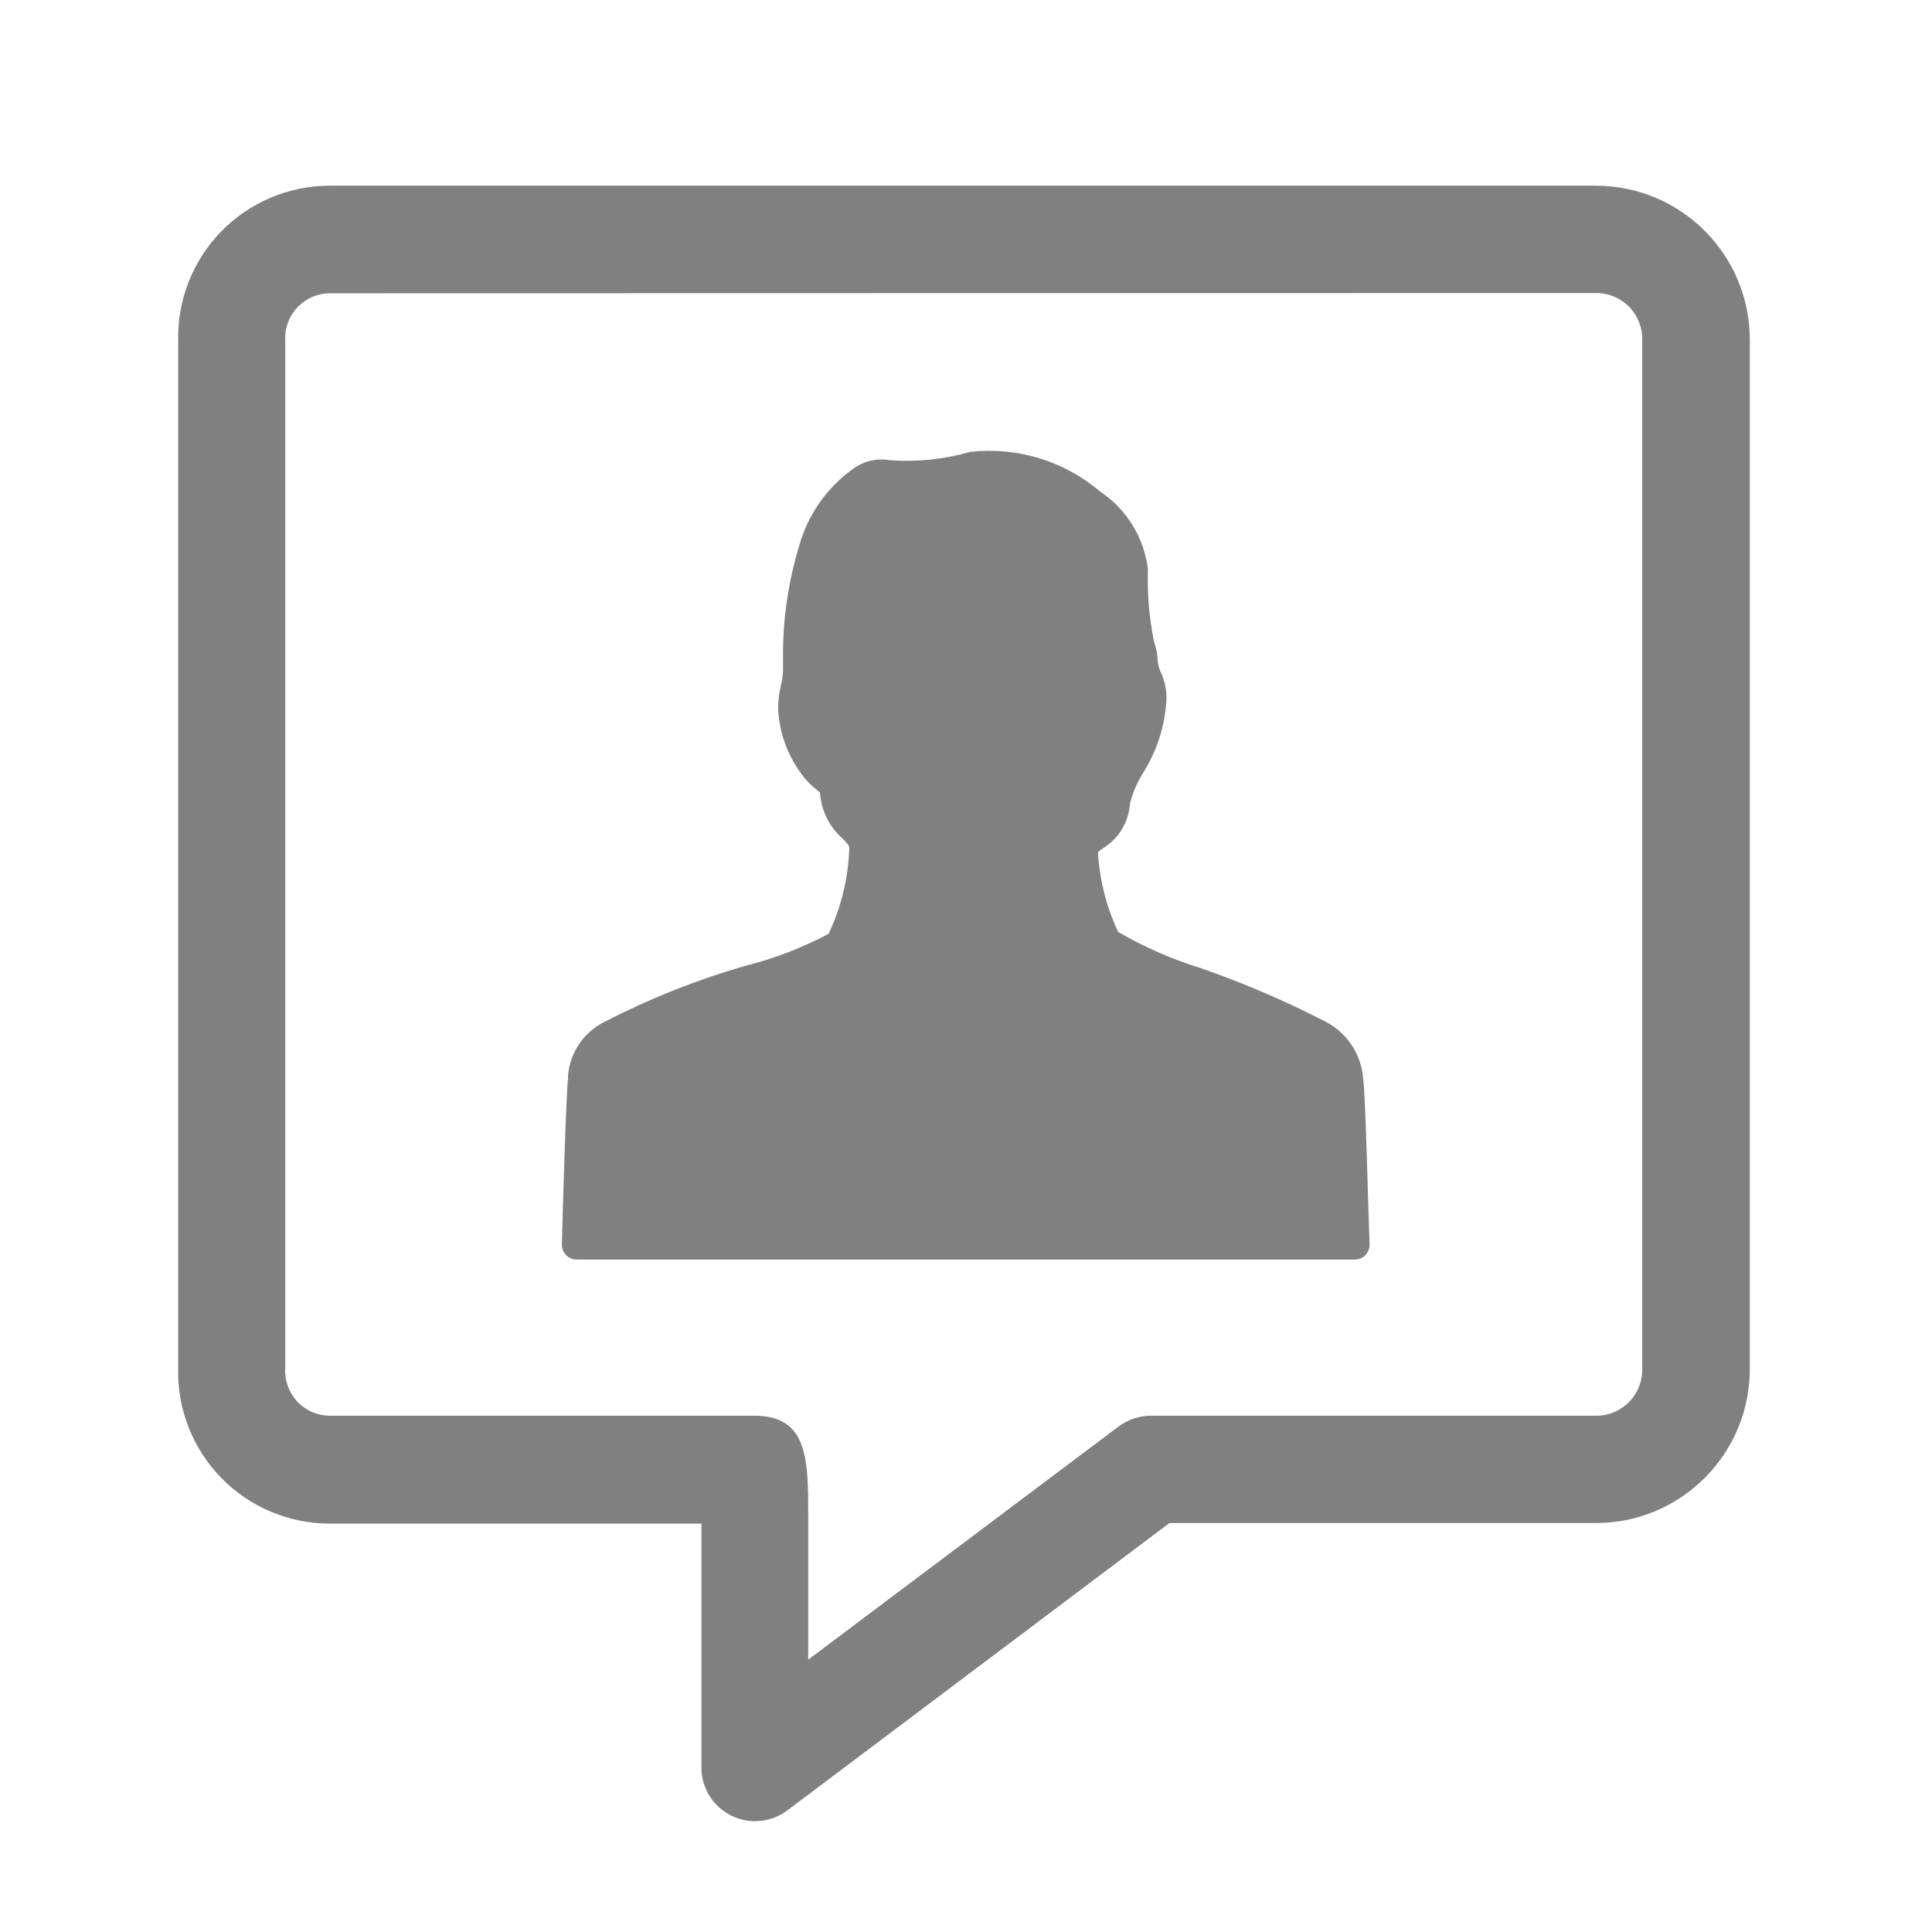
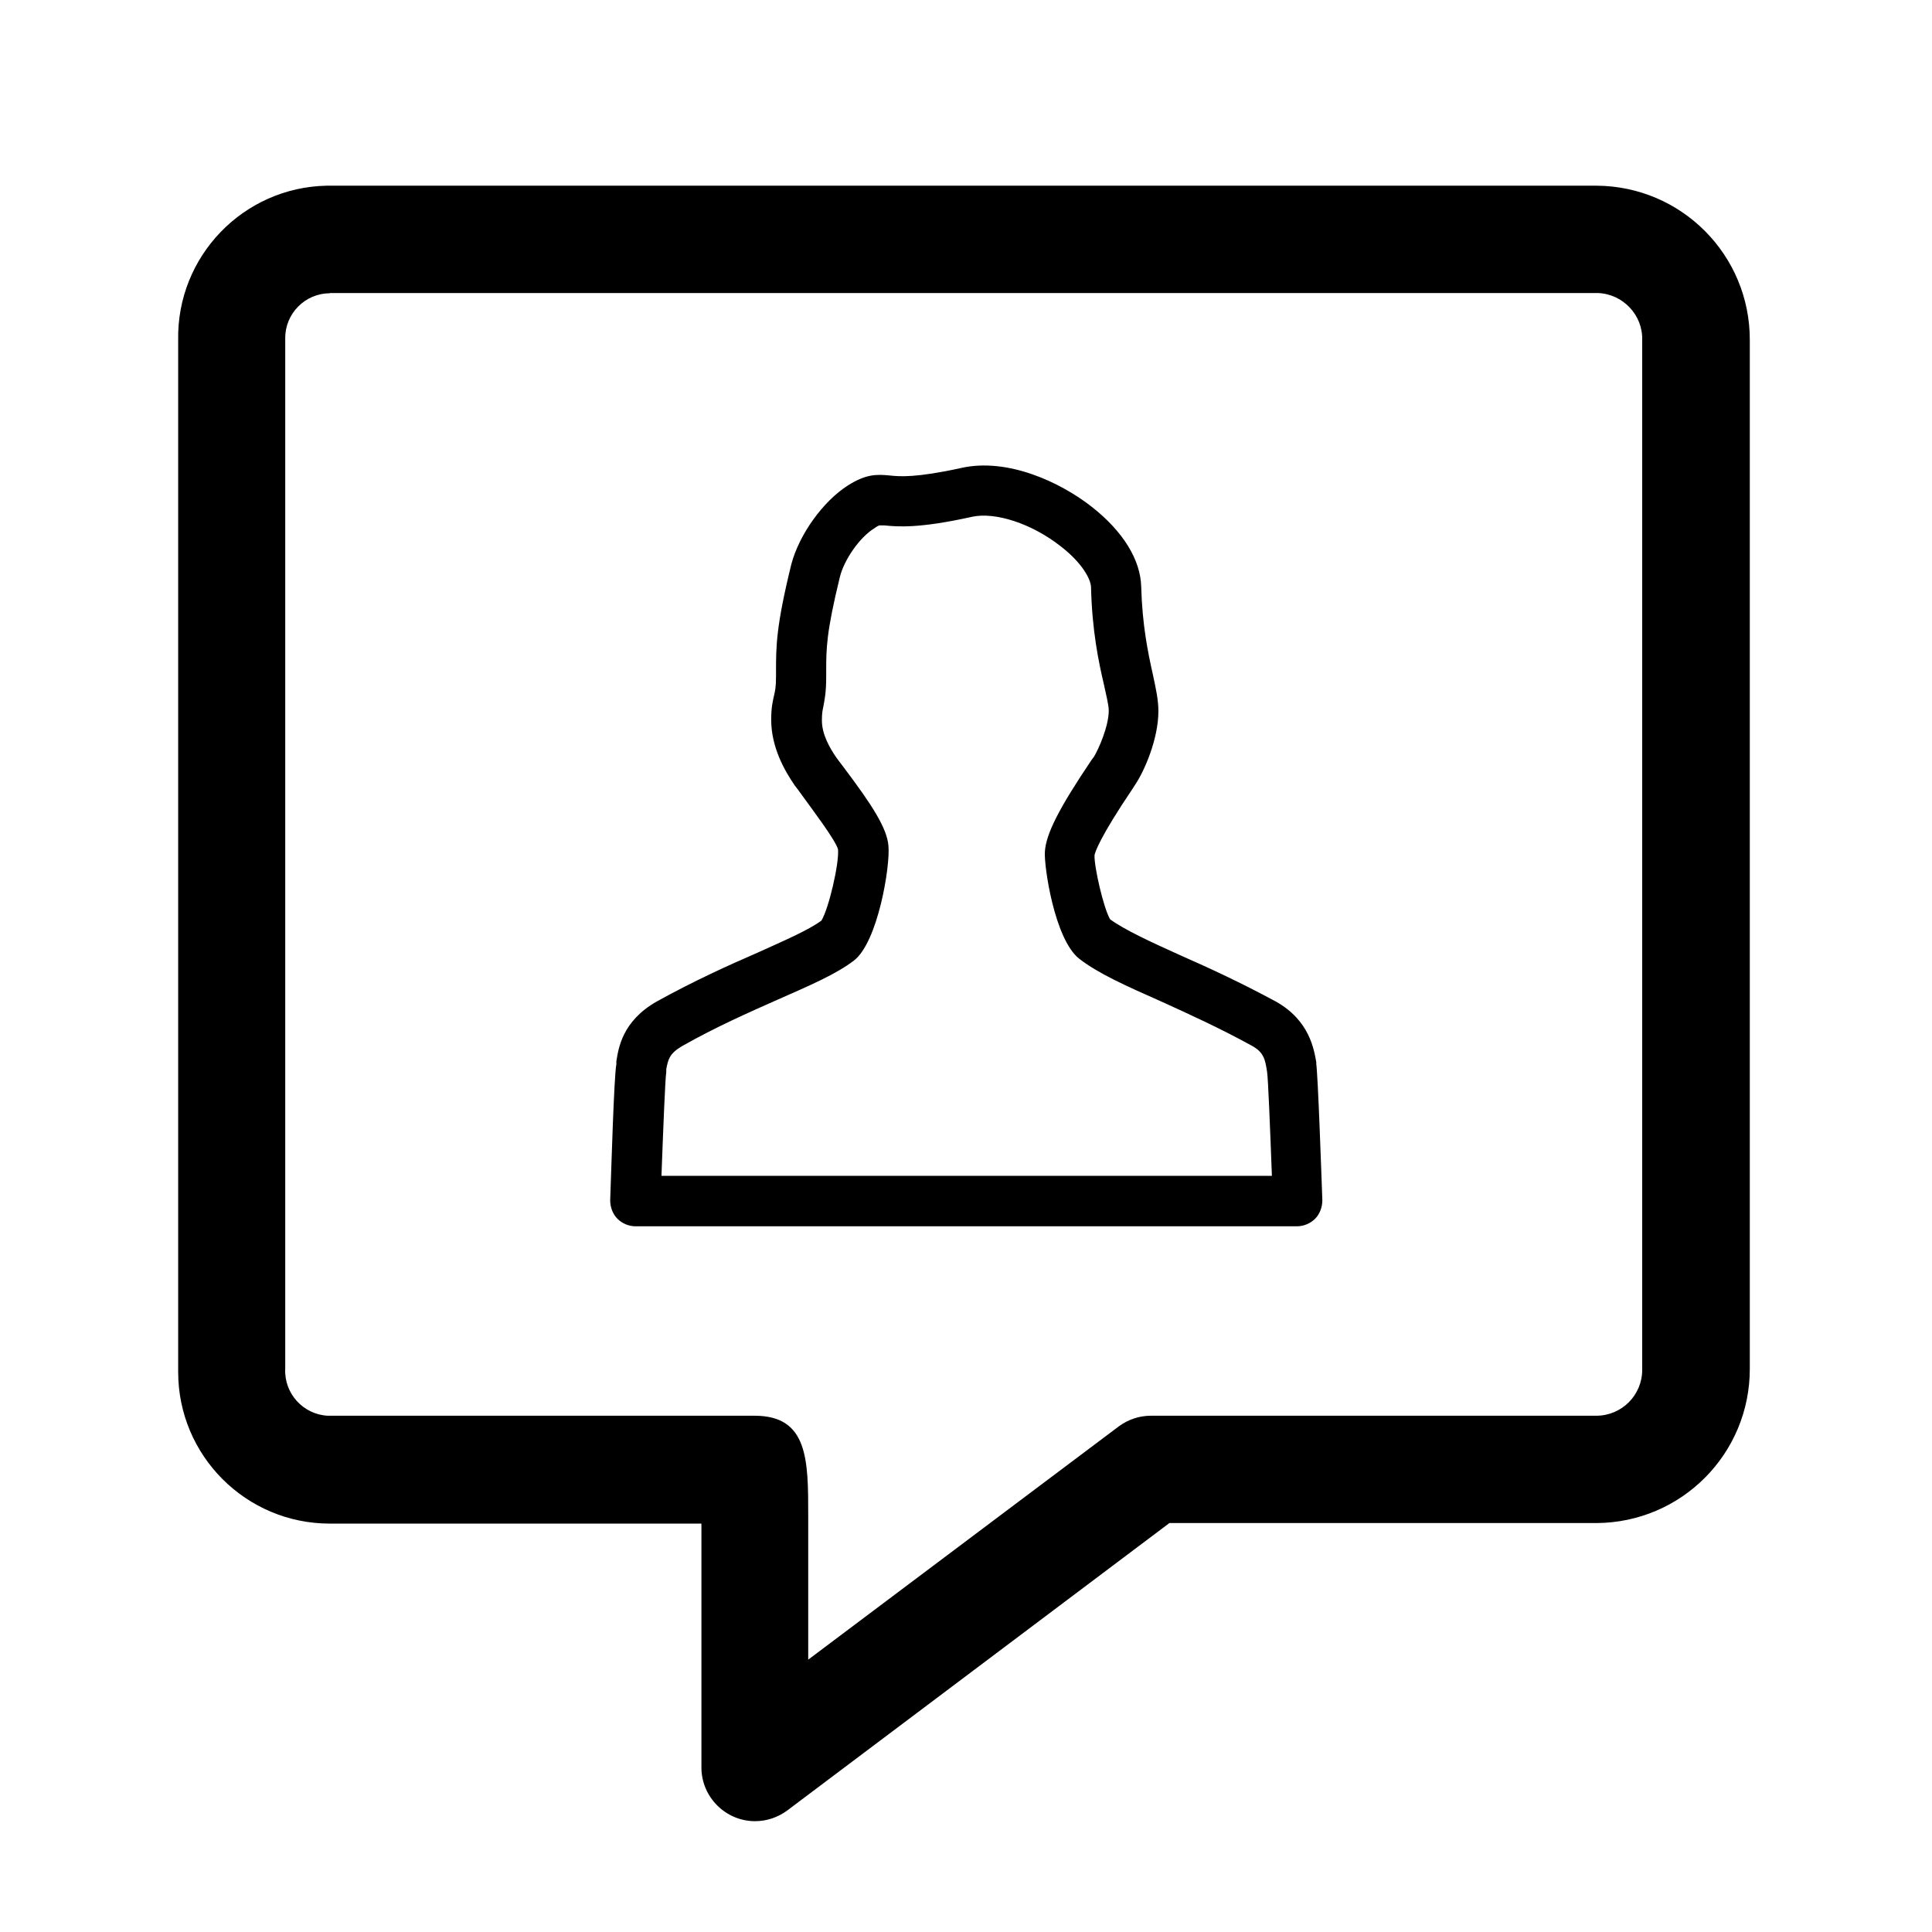
<svg xmlns="http://www.w3.org/2000/svg" viewBox="0 0 72 72">
-   <path d="M28.14,67.87a2,2,0,0,1-2-2c0-2.87,0-6.78,0-9.09H12.29A5.65,5.65,0,0,1,6.64,51V12.68a5.65,5.65,0,0,1,5.66-5.76h47.2a5.74,5.74,0,0,1,5.71,5.76V51a5.74,5.74,0,0,1-5.71,5.76H43.58L29.34,67.47A2,2,0,0,1,28.14,67.87ZM12.29,10.93a1.67,1.67,0,0,0-1.66,1.76V51a1.67,1.67,0,0,0,1.66,1.76H28.12c2,0,2,1.65,2,3.73v5.36l11.57-8.69a2,2,0,0,1,1.2-.4H59.49A1.71,1.71,0,0,0,61.2,51V12.68a1.71,1.71,0,0,0-1.71-1.76Z" fill="gray" />
-   <path d="M41.67,34.74h0Z" fill="gray" />
-   <path d="M50.8,40.2a2.6,2.6,0,0,0-1.39-2.12,35.9,35.9,0,0,0-4.66-2,14.82,14.82,0,0,1-3.08-1.35h0a8.07,8.07,0,0,1-.75-2.93c0-.06,0-.06.19-.19a2.1,2.1,0,0,0,1-1.66,4.08,4.08,0,0,1,.51-1.18,5.69,5.69,0,0,0,.85-2.69,2.22,2.22,0,0,0-.2-1,1.48,1.48,0,0,1-.13-.47c0-.32-.09-.53-.14-.73a11.71,11.71,0,0,1-.22-2.67A4.07,4.07,0,0,0,41,18.32a6.36,6.36,0,0,0-4.84-1.48,8.62,8.62,0,0,1-3,.31,1.8,1.8,0,0,0-1.38.33,5.27,5.27,0,0,0-2,2.87,14.07,14.07,0,0,0-.6,4.18v.19a3.06,3.06,0,0,1-.08.85,3.24,3.24,0,0,0-.1.88,4.43,4.43,0,0,0,.85,2.37,2.79,2.79,0,0,0,.56.59l.15.13a2.47,2.47,0,0,0,.83,1.7c.18.18.26.27.26.36a8.05,8.05,0,0,1-.77,3.2A13.72,13.72,0,0,1,27.75,36a28.93,28.93,0,0,0-5.2,2.07,2.46,2.46,0,0,0-1.38,2l0,.12c-.07.48-.21,5.23-.23,6.18a.55.55,0,0,0,.55.57h29a.55.55,0,0,0,.55-.57C51,45.49,50.89,40.74,50.8,40.2Z" fill="gray" />
+   <path d="M28.14,67.87c-1.1,0-2-.9-2-2v-9.09h-13.85c-3.12,0-5.65-2.53-5.65-5.65,0-.04,0-.09,0-.13V12.68c-.06-3.12,2.42-5.7,5.54-5.76.04,0,.08,0,.12,0h47.2c3.17.02,5.72,2.59,5.71,5.76v38.32c.01,3.17-2.54,5.74-5.71,5.76h-15.92l-14.24,10.71c-.35.26-.77.4-1.2.4ZM12.29,10.93c-.92,0-1.67.76-1.66,1.68,0,.03,0,.05,0,.08v38.31c-.05.92.66,1.71,1.58,1.76.03,0,.05,0,.08,0h15.83c2,0,2,1.65,2,3.73v5.36l11.57-8.69c.35-.26.77-.4,1.2-.4h16.6c.94,0,1.71-.76,1.71-1.71,0-.02,0-.03,0-.05V12.68c.03-.94-.72-1.73-1.66-1.76-.02,0-.03,0-.05,0H12.29Z" />
+   <path d="M49.06,39.62c-.09-.51-.25-1.59-1.52-2.3-1.28-.69-2.46-1.24-3.51-1.7-1.13-.51-2.11-.96-2.66-1.36-.25-.43-.6-1.98-.58-2.39.02-.11.18-.64,1.42-2.48l.09-.14c.34-.5.87-1.7.87-2.75,0-.41-.09-.83-.21-1.38-.18-.81-.39-1.82-.43-3.24-.02-1.01-.67-2.07-1.84-2.99-1.17-.92-3.14-1.84-4.87-1.45-1.68.37-2.3.32-2.66.28-.51-.05-.89-.05-1.56.37-.94.6-1.82,1.84-2.11,2.94-.57,2.32-.57,3.06-.57,4v.18c0,.43-.04.55-.07.69-.05.23-.11.46-.11.92,0,1.03.5,1.9.87,2.44.07.09.19.25.34.46.28.39,1.19,1.59,1.28,1.93.05.53-.35,2.23-.62,2.66-.51.37-1.38.74-2.37,1.19-1.06.46-2.37,1.05-3.76,1.82-1.29.73-1.43,1.74-1.51,2.23v.11c-.09.46-.19,4-.23,5.07,0,.25.09.51.27.69s.43.28.67.28h24.66c.25,0,.5-.11.67-.28s.27-.43.27-.69c-.04-1.08-.16-4.61-.23-5.12l.02.02ZM24.63,43.84h.02c.07-1.86.14-3.65.18-3.88v-.12c.07-.35.11-.57.58-.85,1.29-.73,2.5-1.26,3.58-1.74,1.2-.53,2.16-.94,2.83-1.45.9-.69,1.36-3.53,1.29-4.27-.05-.67-.62-1.54-1.65-2.91-.12-.16-.23-.3-.28-.37-.27-.39-.55-.89-.55-1.4,0-.27.02-.35.05-.5.05-.27.11-.53.11-1.13v-.18c0-.87,0-1.45.51-3.54.16-.64.73-1.47,1.28-1.81.12-.09.19-.11.19-.11h.19c.48.05,1.29.12,3.26-.32.87-.19,2.23.25,3.31,1.1.78.6,1.13,1.22,1.13,1.54.04,1.61.28,2.76.48,3.61.09.41.18.78.18.97,0,.58-.37,1.42-.55,1.72l-.09.12c-1.22,1.81-1.7,2.76-1.74,3.42-.04.5.35,3.26,1.28,3.99.71.55,1.74,1.01,3.05,1.59,1.01.46,2.18.99,3.38,1.65.46.25.5.53.57.97.04.25.11,2.04.18,3.88h-22.78Z" />
</svg>
